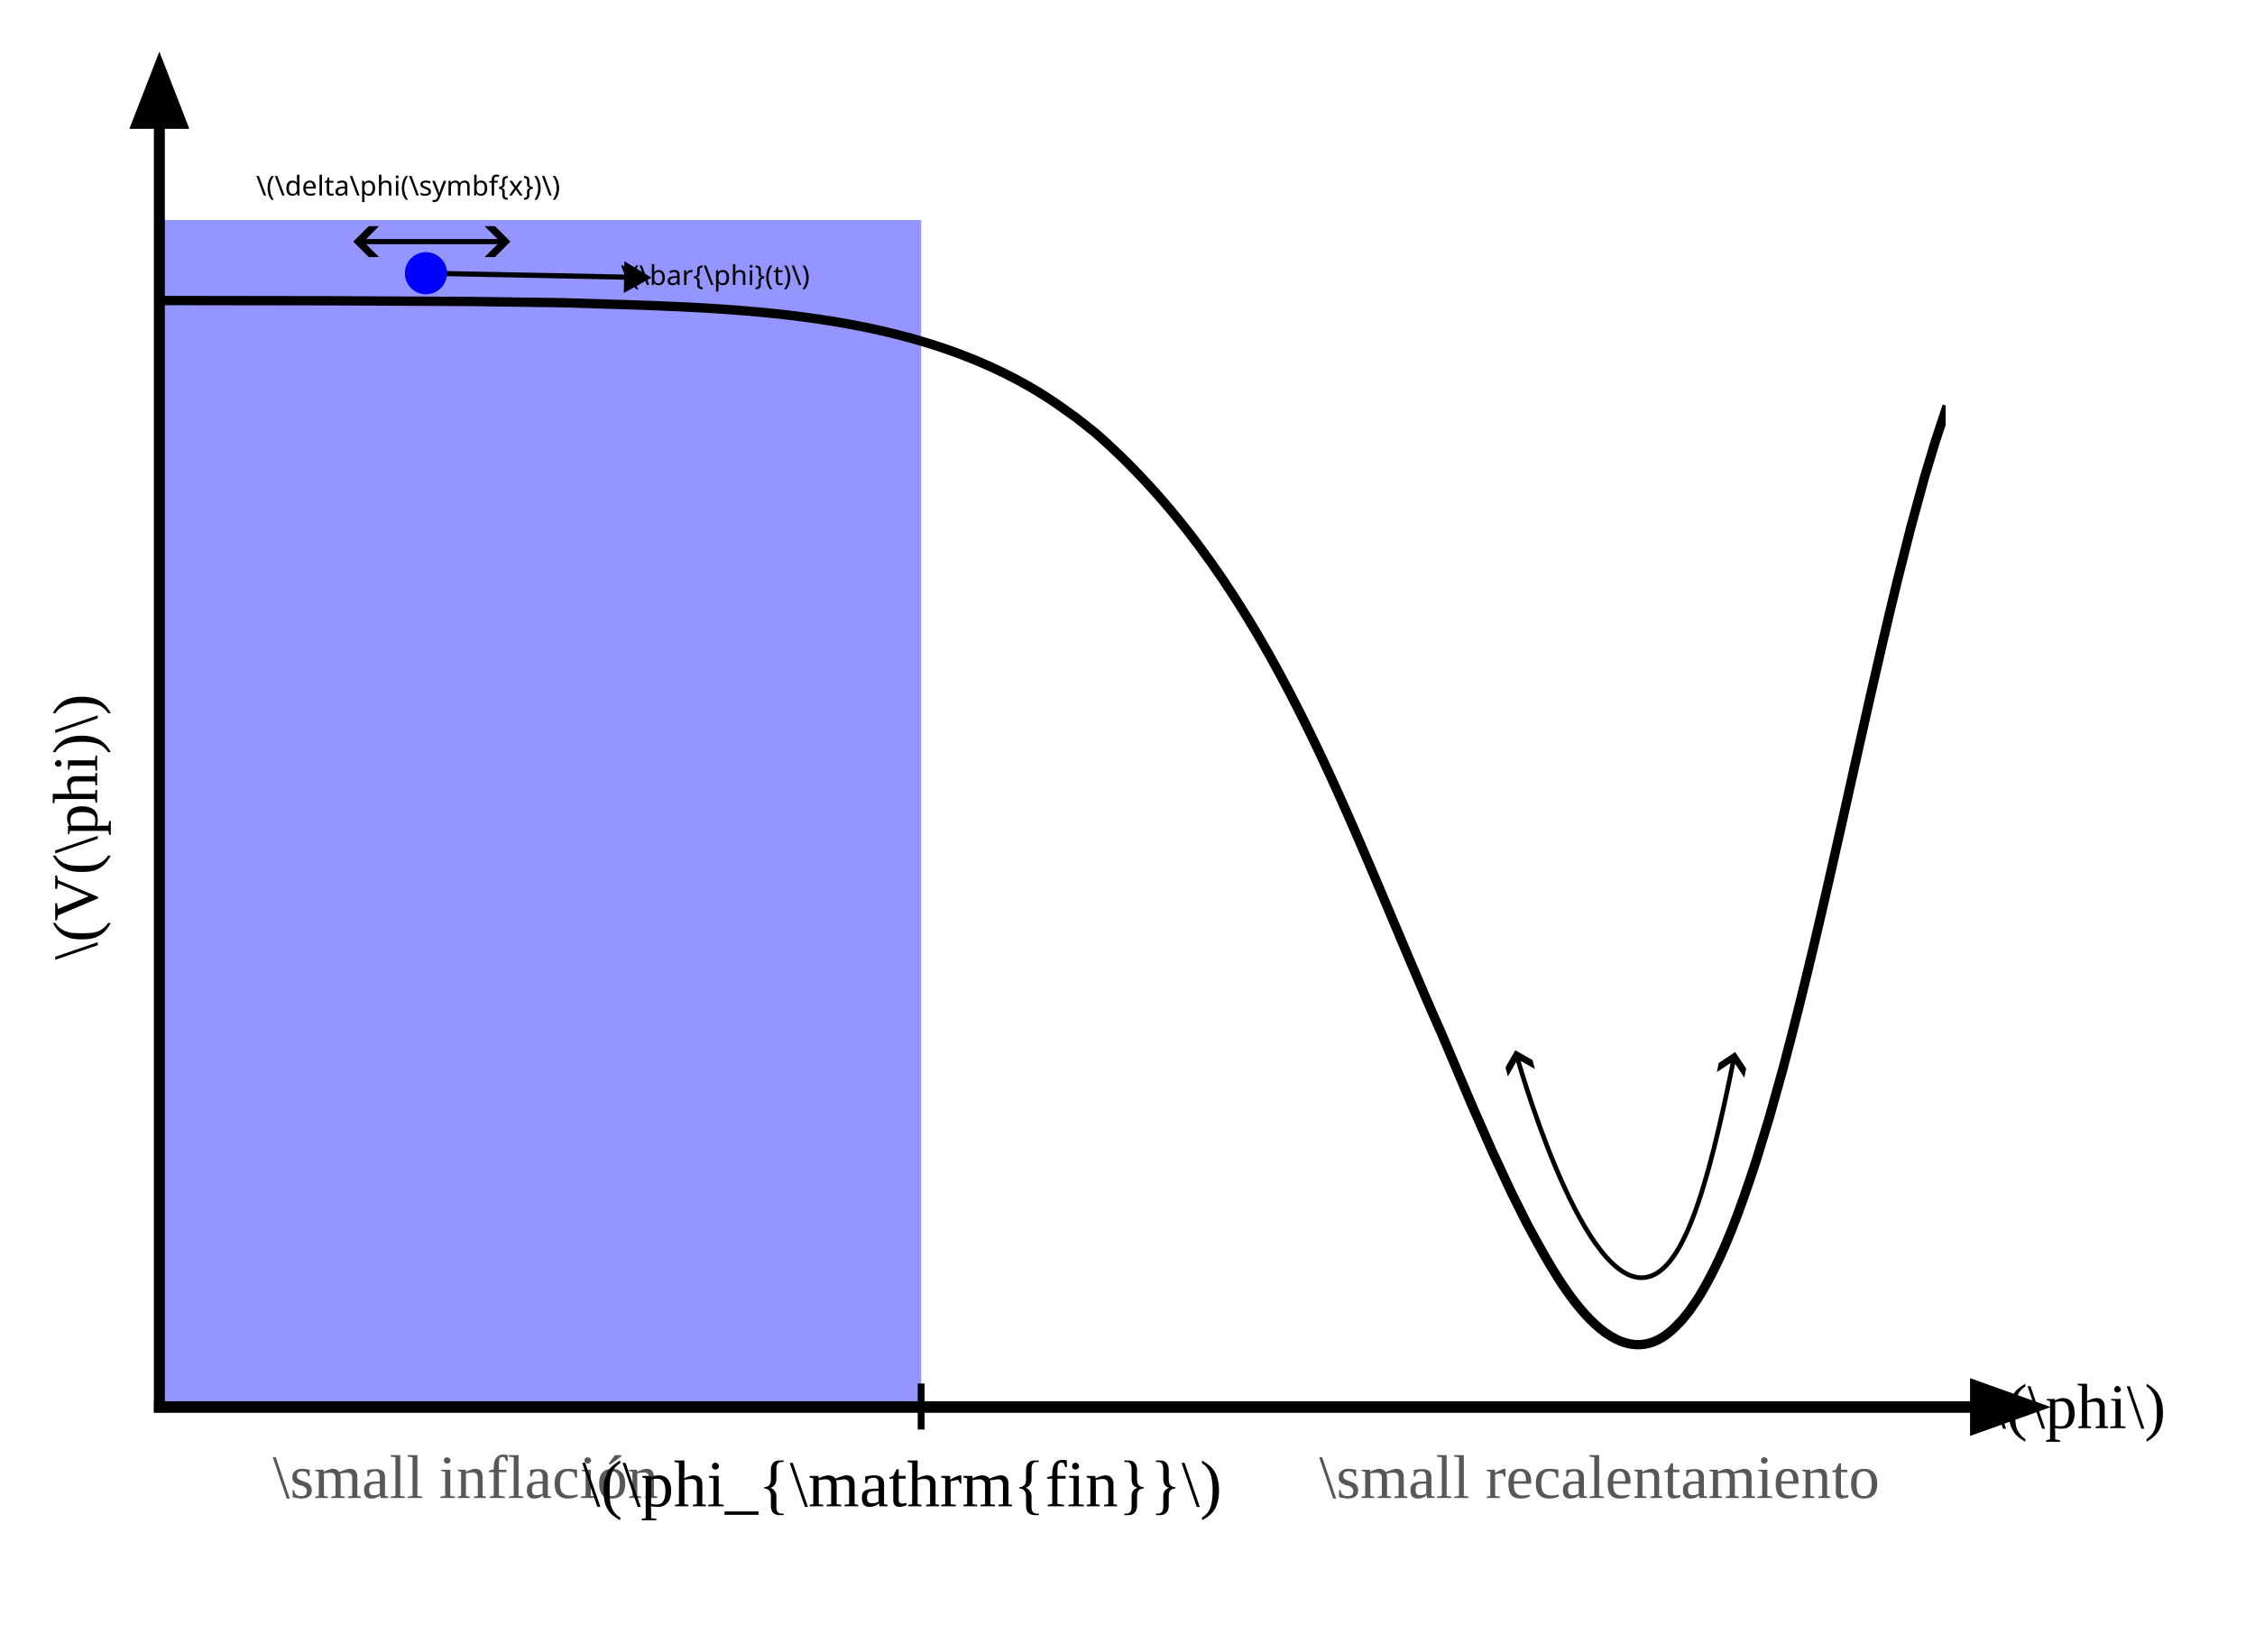
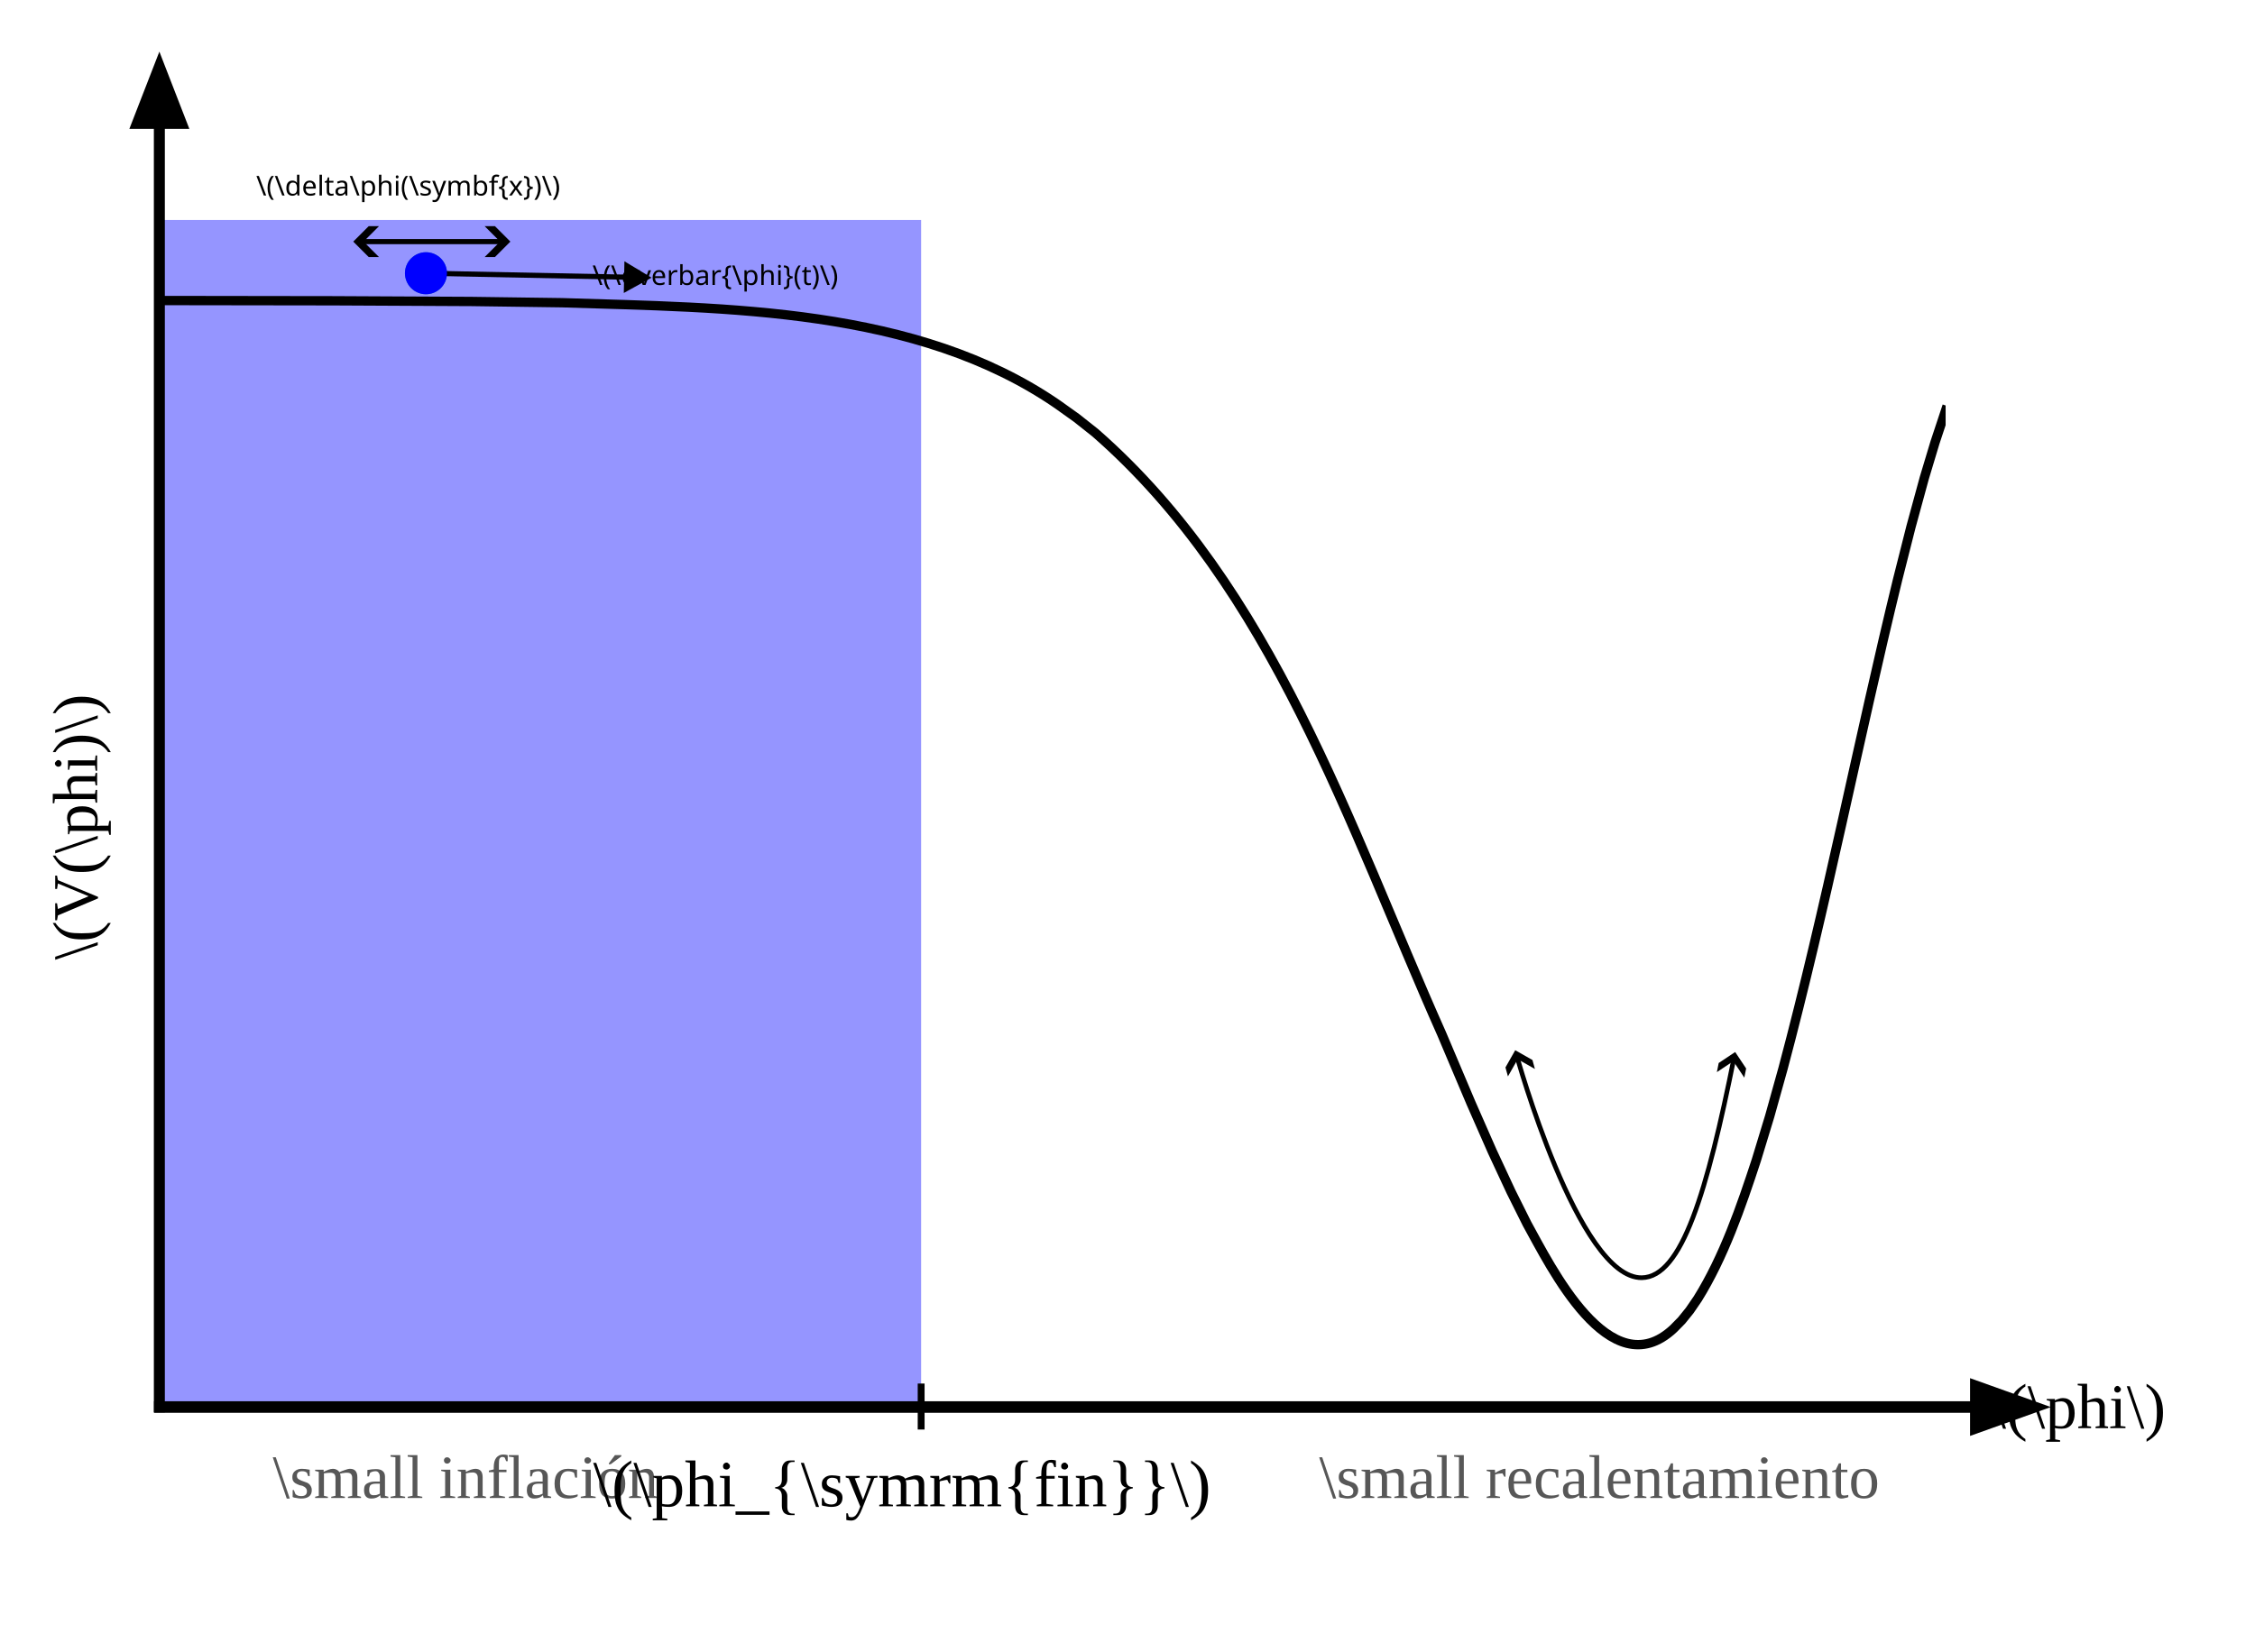
<svg xmlns="http://www.w3.org/2000/svg" width="116mm" height="85mm" viewBox="0 0 116 85" version="1.1" id="svg4699">
  <defs id="defs4696">
    <marker style="overflow:visible" id="TriangleStart" refX="0" refY="0" orient="auto-start-reverse" markerWidth="5.324" markerHeight="6.155" viewBox="0 0 5.324 6.155" preserveAspectRatio="xMidYMid">
      <path transform="scale(0.5)" style="fill:context-stroke;fill-rule:evenodd;stroke:context-stroke;stroke-width:1pt" d="M 5.77,0 -2.88,5 V -5 Z" id="path135" />
    </marker>
    <marker style="overflow:visible" id="marker15976" refX="0" refY="0" orient="auto-start-reverse" markerWidth="5" markerHeight="6" viewBox="0 0 5 6" preserveAspectRatio="xMidYMid">
      <path style="fill:context-stroke;fill-rule:evenodd;stroke:none" d="m 1,0 -3,3 h -2 l 3,-3 -3,-3 h 2 z" id="path15974" />
    </marker>
    <marker style="overflow:visible" id="marker15932" refX="0" refY="0" orient="auto-start-reverse" markerWidth="5" markerHeight="6" viewBox="0 0 5 6" preserveAspectRatio="xMidYMid">
      <path style="fill:context-stroke;fill-rule:evenodd;stroke:none" d="m 1,0 -3,3 h -2 l 3,-3 -3,-3 h 2 z" id="path15930" />
    </marker>
    <marker style="overflow:visible" id="marker15106" refX="0" refY="0" orient="auto-start-reverse" markerWidth="5" markerHeight="6" viewBox="0 0 5 6" preserveAspectRatio="xMidYMid">
      <path style="fill:context-stroke;fill-rule:evenodd;stroke:none" d="m 1,0 -3,3 h -2 l 3,-3 -3,-3 h 2 z" id="path15104" />
    </marker>
    <marker style="overflow:visible" id="Arrow4" refX="0" refY="0" orient="auto-start-reverse" markerWidth="5" markerHeight="6" viewBox="0 0 5 6" preserveAspectRatio="xMidYMid">
      <path style="fill:context-stroke;fill-rule:evenodd;stroke:none" d="m 1,0 -3,3 h -2 l 3,-3 -3,-3 h 2 z" id="path1741" />
    </marker>
    <clipPath id="clip-1">
      <path clip-rule="nonzero" d="M 177.805,92 H 346.27 V 193 H 177.805 Z m 0,0" id="path399" />
    </clipPath>
  </defs>
  <g id="layer1">
    <text xml:space="preserve" style="font-size:3.175px;text-align:center;text-anchor:middle;fill:#0000ff;fill-opacity:1;stroke:none;stroke-width:0.332;stroke-miterlimit:9.7;stroke-dasharray:none;stroke-dashoffset:2.192;stroke-opacity:1" x="46.574" y="77.624" id="text11805">
      <tspan id="tspan11803" style="stroke-width:0.332" x="46.574" y="77.624" />
    </text>
    <rect style="opacity:0.416;fill:#0100ff;fill-opacity:1;stroke:none;stroke-width:0.248;stroke-miterlimit:9.7;stroke-dasharray:none;stroke-dashoffset:2.192;stroke-opacity:1" id="rect15216" width="39.29" height="61.058" x="8.094" y="11.319" />
    <path fill-rule="nonzero" fill="#000000" fill-opacity="1" d="m 104.681,72.401 -3.064,1.095 V 72.422 H 8.198 v -0.045 H 101.617 v -1.072" id="path462" style="stroke-width:0.545" />
    <path fill="none" stroke-width="0.232" stroke-linecap="butt" stroke-linejoin="miter" stroke="#000000" stroke-opacity="1" stroke-miterlimit="10" d="m 104.681,72.401 -3.064,1.095 V 72.422 H 8.198 v -0.045 H 101.617 v -1.072 z m 0,0" id="path464" style="stroke-width:0.55;stroke-dasharray:none" />
    <path fill-rule="nonzero" fill="#000000" fill-opacity="1" d="m 8.198,3.416 1.14,2.938 H 8.205 V 72.401 H 8.19 V 6.354 h -1.133" id="path466" style="stroke-width:0.545" />
    <path fill="none" stroke-width="0.232" stroke-linecap="butt" stroke-linejoin="miter" stroke="#000000" stroke-opacity="1" stroke-miterlimit="10" d="m 8.198,3.416 1.14,2.938 H 8.205 V 72.401 h -0.015 V 6.354 h -1.133 z m 0,0" id="path468" style="stroke-width:0.55;stroke-dasharray:none" />
    <g clip-path="url(#clip-1)" id="g482" transform="matrix(0.5454364,0,0,0.5454364,-88.78273,-35.38705)">
      <path fill="none" stroke-width="0.881" stroke-linecap="square" stroke-linejoin="round" stroke="#000000" stroke-opacity="1" stroke-miterlimit="10" d="M -0.001,0.001 -1.005,-3.026 -2.013,-6.378 l -1.254,-4.594 -1.258,-4.973 c -3.746,-15.348 -6.742,-30.871 -10.812,-46.141 l -1.258,-4.508 -1.258,-4.133 c -1.438,-4.387 -3.074,-9.145 -5.531,-13.082 l -0.754,-1.102 -0.754,-0.934 -0.758,-0.773 c -6.016,-5.648 -11.66,5.977 -13.828,9.879 l -1.508,3.023 -1.762,3.785 -2.008,4.566 -2.77,6.543 c -8.773,19.688 -15.902,42.062 -32.684,56.719 l -1.762,1.395 -1.762,1.258 c -13.32,9.191 -31.27,9.109 -46.77,9.609 l -8.547,0.117 -13.074,0.066 -16.094,0.023" transform="matrix(1,0,0,-1,346.271,103.595)" id="path480" />
    </g>
    <path fill-rule="nonzero" fill="#1f77b4" fill-opacity="1" d="m 21.911,15.14 c 0.288,0 0.562,-0.115 0.765,-0.317 0.205,-0.202 0.317,-0.477 0.317,-0.765 0,-0.286 -0.113,-0.56 -0.317,-0.763 -0.202,-0.202 -0.477,-0.317 -0.765,-0.317 -0.286,0 -0.56,0.115 -0.763,0.317 -0.202,0.202 -0.317,0.477 -0.317,0.763 0,0.288 0.115,0.562 0.317,0.765 0.202,0.202 0.477,0.317 0.763,0.317" id="path484" style="stroke-width:0.545" />
    <path style="opacity:1;fill:none;stroke:#000000;stroke-width:0.265;stroke-miterlimit:9.7;stroke-dasharray:none;stroke-dashoffset:7.19;stroke-opacity:1;marker-end:url(#TriangleStart)" d="m 21.912,14.059 10.663,0.21" id="path19344" />
    <path fill="none" stroke-width="0.24" stroke-linecap="butt" stroke-linejoin="round" stroke="#1f77b4" stroke-opacity="1" stroke-miterlimit="10" d="m 21.911,15.14 c 0.288,0 0.562,-0.115 0.765,-0.317 0.202,-0.202 0.317,-0.477 0.317,-0.765 0,-0.286 -0.115,-0.56 -0.317,-0.763 -0.202,-0.202 -0.477,-0.317 -0.765,-0.317 -0.286,0 -0.56,0.115 -0.763,0.317 -0.202,0.202 -0.317,0.477 -0.317,0.763 0,0.288 0.115,0.562 0.317,0.765 0.202,0.202 0.477,0.317 0.763,0.317 z m 0,0" id="path486" style="fill:#0000ff;fill-opacity:1;stroke:none;stroke-opacity:1" />
    <text xml:space="preserve" style="font-size:3.283px;text-align:center;text-anchor:middle;fill:#000000;fill-opacity:1;stroke:none;stroke-width:0.343;stroke-miterlimit:9.7;stroke-dasharray:none;stroke-dashoffset:2.192;stroke-opacity:1" x="108.903" y="73.484" id="text11809">
      <tspan id="tspan11807" style="fill:#000000;stroke-width:0.343" x="108.903" y="73.484">\(\phi\)</tspan>
    </text>
    <text xml:space="preserve" style="font-size:3.394px;text-align:center;text-anchor:middle;fill:#000000;fill-opacity:1;stroke:none;stroke-width:0.355;stroke-miterlimit:9.7;stroke-dasharray:none;stroke-dashoffset:2.192;stroke-opacity:1" x="48.524" y="77.51" id="text11809-5">
-       <tspan id="tspan11807-4" style="fill:#000000;stroke-width:0.355" x="48.524" y="77.51">\(\phi_{\mathrm{fin}}\)</tspan>
+       <tspan id="tspan11807-4" style="fill:#000000;stroke-width:0.355" x="48.524" y="77.51">\(\phi_{\symrm{fin}}\)</tspan>
    </text>
    <text xml:space="preserve" style="font-size:3.283px;text-align:center;text-anchor:middle;fill:#000000;fill-opacity:1;stroke:none;stroke-width:0.343;stroke-miterlimit:9.7;stroke-dasharray:none;stroke-dashoffset:2.192;stroke-opacity:1" x="-40.496" y="4.996" id="text11813" transform="rotate(-90)">
      <tspan id="tspan11811" style="fill:#000000;stroke-width:0.343" x="-40.496" y="4.996">\(V(\phi)\)</tspan>
    </text>
    <path style="fill:none;fill-opacity:1;stroke:#000000;stroke-width:0.24;stroke-miterlimit:9.7;stroke-dasharray:none;stroke-dashoffset:2.192;stroke-opacity:1;marker-start:url(#Arrow4);marker-end:url(#marker15106)" d="m 78.009,54.271 c 0,0 3.179,11.523 6.449,11.475 2.06,-0.03 3.355,-4.414 4.755,-11.378" id="path13321" />
    <text xml:space="preserve" style="font-size:3.175px;text-align:center;text-anchor:middle;opacity:0.659;fill:#000000;stroke-width:0.232;stroke-miterlimit:9.7;stroke-dashoffset:2.192" x="84.257" y="77.078" id="text1652">
      <tspan id="tspan1650" style="fill:#000000;stroke-width:0.232" x="84.257" y="77.078">\small recalentamiento</tspan>
    </text>
    <text xml:space="preserve" style="font-size:3.175px;text-align:center;text-anchor:middle;opacity:0.659;fill:#000000;stroke-width:0.232;stroke-miterlimit:9.7;stroke-dashoffset:2.192" x="25.937" y="77.078" id="text1652-6">
      <tspan id="tspan1650-5" style="fill:#000000;stroke-width:0.232" x="25.937" y="77.078">\small inflación</tspan>
    </text>
    <path style="opacity:1;fill:none;stroke:#000000;stroke-width:0.353;stroke-miterlimit:9.7;stroke-dashoffset:7.19;stroke-opacity:1;stroke-dasharray:none" d="m 47.385,71.191 v 2.366" id="path5710" />
    <text xml:space="preserve" style="font-style:normal;font-variant:normal;font-weight:normal;font-stretch:normal;font-size:5.333px;line-height:1.25;font-family:sans-serif;font-variant-ligatures:normal;font-variant-position:normal;font-variant-caps:normal;font-variant-numeric:normal;font-variant-alternates:normal;font-variant-east-asian:normal;font-feature-settings:normal;font-variation-settings:normal;text-indent:0;text-align:center;text-decoration-line:none;text-decoration-style:solid;text-decoration-color:#000000;letter-spacing:normal;word-spacing:normal;text-transform:none;writing-mode:lr-tb;direction:ltr;text-orientation:mixed;dominant-baseline:auto;baseline-shift:baseline;text-anchor:middle;white-space:normal;shape-padding:0;shape-margin:0;inline-size:0;opacity:1;vector-effect:none;fill:#000000;fill-opacity:1;stroke:none;stroke-width:1.002;stroke-linecap:butt;stroke-linejoin:miter;stroke-miterlimit:4;stroke-dasharray:none;stroke-dashoffset:0;stroke-opacity:1;-inkscape-stroke:none;stop-color:#000000;stop-opacity:1" x="181.231" y="32.093" id="text13324" transform="matrix(0.2645833,0,0,0.2645833,-10.23457,6.171711)">
-       <tspan id="tspan13322" x="181.231" y="32.093" style="font-size:5.333px">\(\bar{\phi}(t)\)</tspan>
+       <tspan id="tspan13322" x="181.231" y="32.093" style="font-size:5.333px">\(\overbar{\phi}(t)\)</tspan>
    </text>
    <path style="opacity:1;fill:none;stroke:#000000;stroke-width:0.265;stroke-miterlimit:9.7;stroke-dasharray:none;stroke-dashoffset:7.19;stroke-opacity:1;marker-start:url(#marker15932);marker-end:url(#marker15976)" d="m 18.437,12.432 h 7.553" id="path15737" />
    <text xml:space="preserve" style="font-style:normal;font-variant:normal;font-weight:normal;font-stretch:normal;font-size:5.333px;line-height:1.25;font-family:sans-serif;font-variant-ligatures:normal;font-variant-position:normal;font-variant-caps:normal;font-variant-numeric:normal;font-variant-alternates:normal;font-variant-east-asian:normal;font-feature-settings:normal;font-variation-settings:normal;text-indent:0;text-align:center;text-decoration-line:none;text-decoration-style:solid;text-decoration-color:#000000;letter-spacing:normal;word-spacing:normal;text-transform:none;writing-mode:lr-tb;direction:ltr;text-orientation:mixed;dominant-baseline:auto;baseline-shift:baseline;text-anchor:middle;white-space:normal;shape-padding:0;shape-margin:0;inline-size:0;opacity:1;vector-effect:none;fill:#000000;fill-opacity:1;stroke:none;stroke-width:1.002;stroke-linecap:butt;stroke-linejoin:miter;stroke-miterlimit:4;stroke-dasharray:none;stroke-dashoffset:0;stroke-opacity:1;-inkscape-stroke:none;stop-color:#000000;stop-opacity:1" x="165.814" y="36.703" id="text16038" transform="matrix(0.2645833,0,0,0.2645833,-21.95528,0.3490566)">
      <tspan id="tspan16036" x="165.814" y="36.703">\(\delta\phi(\symbf{x})\)</tspan>
    </text>
  </g>
</svg>
